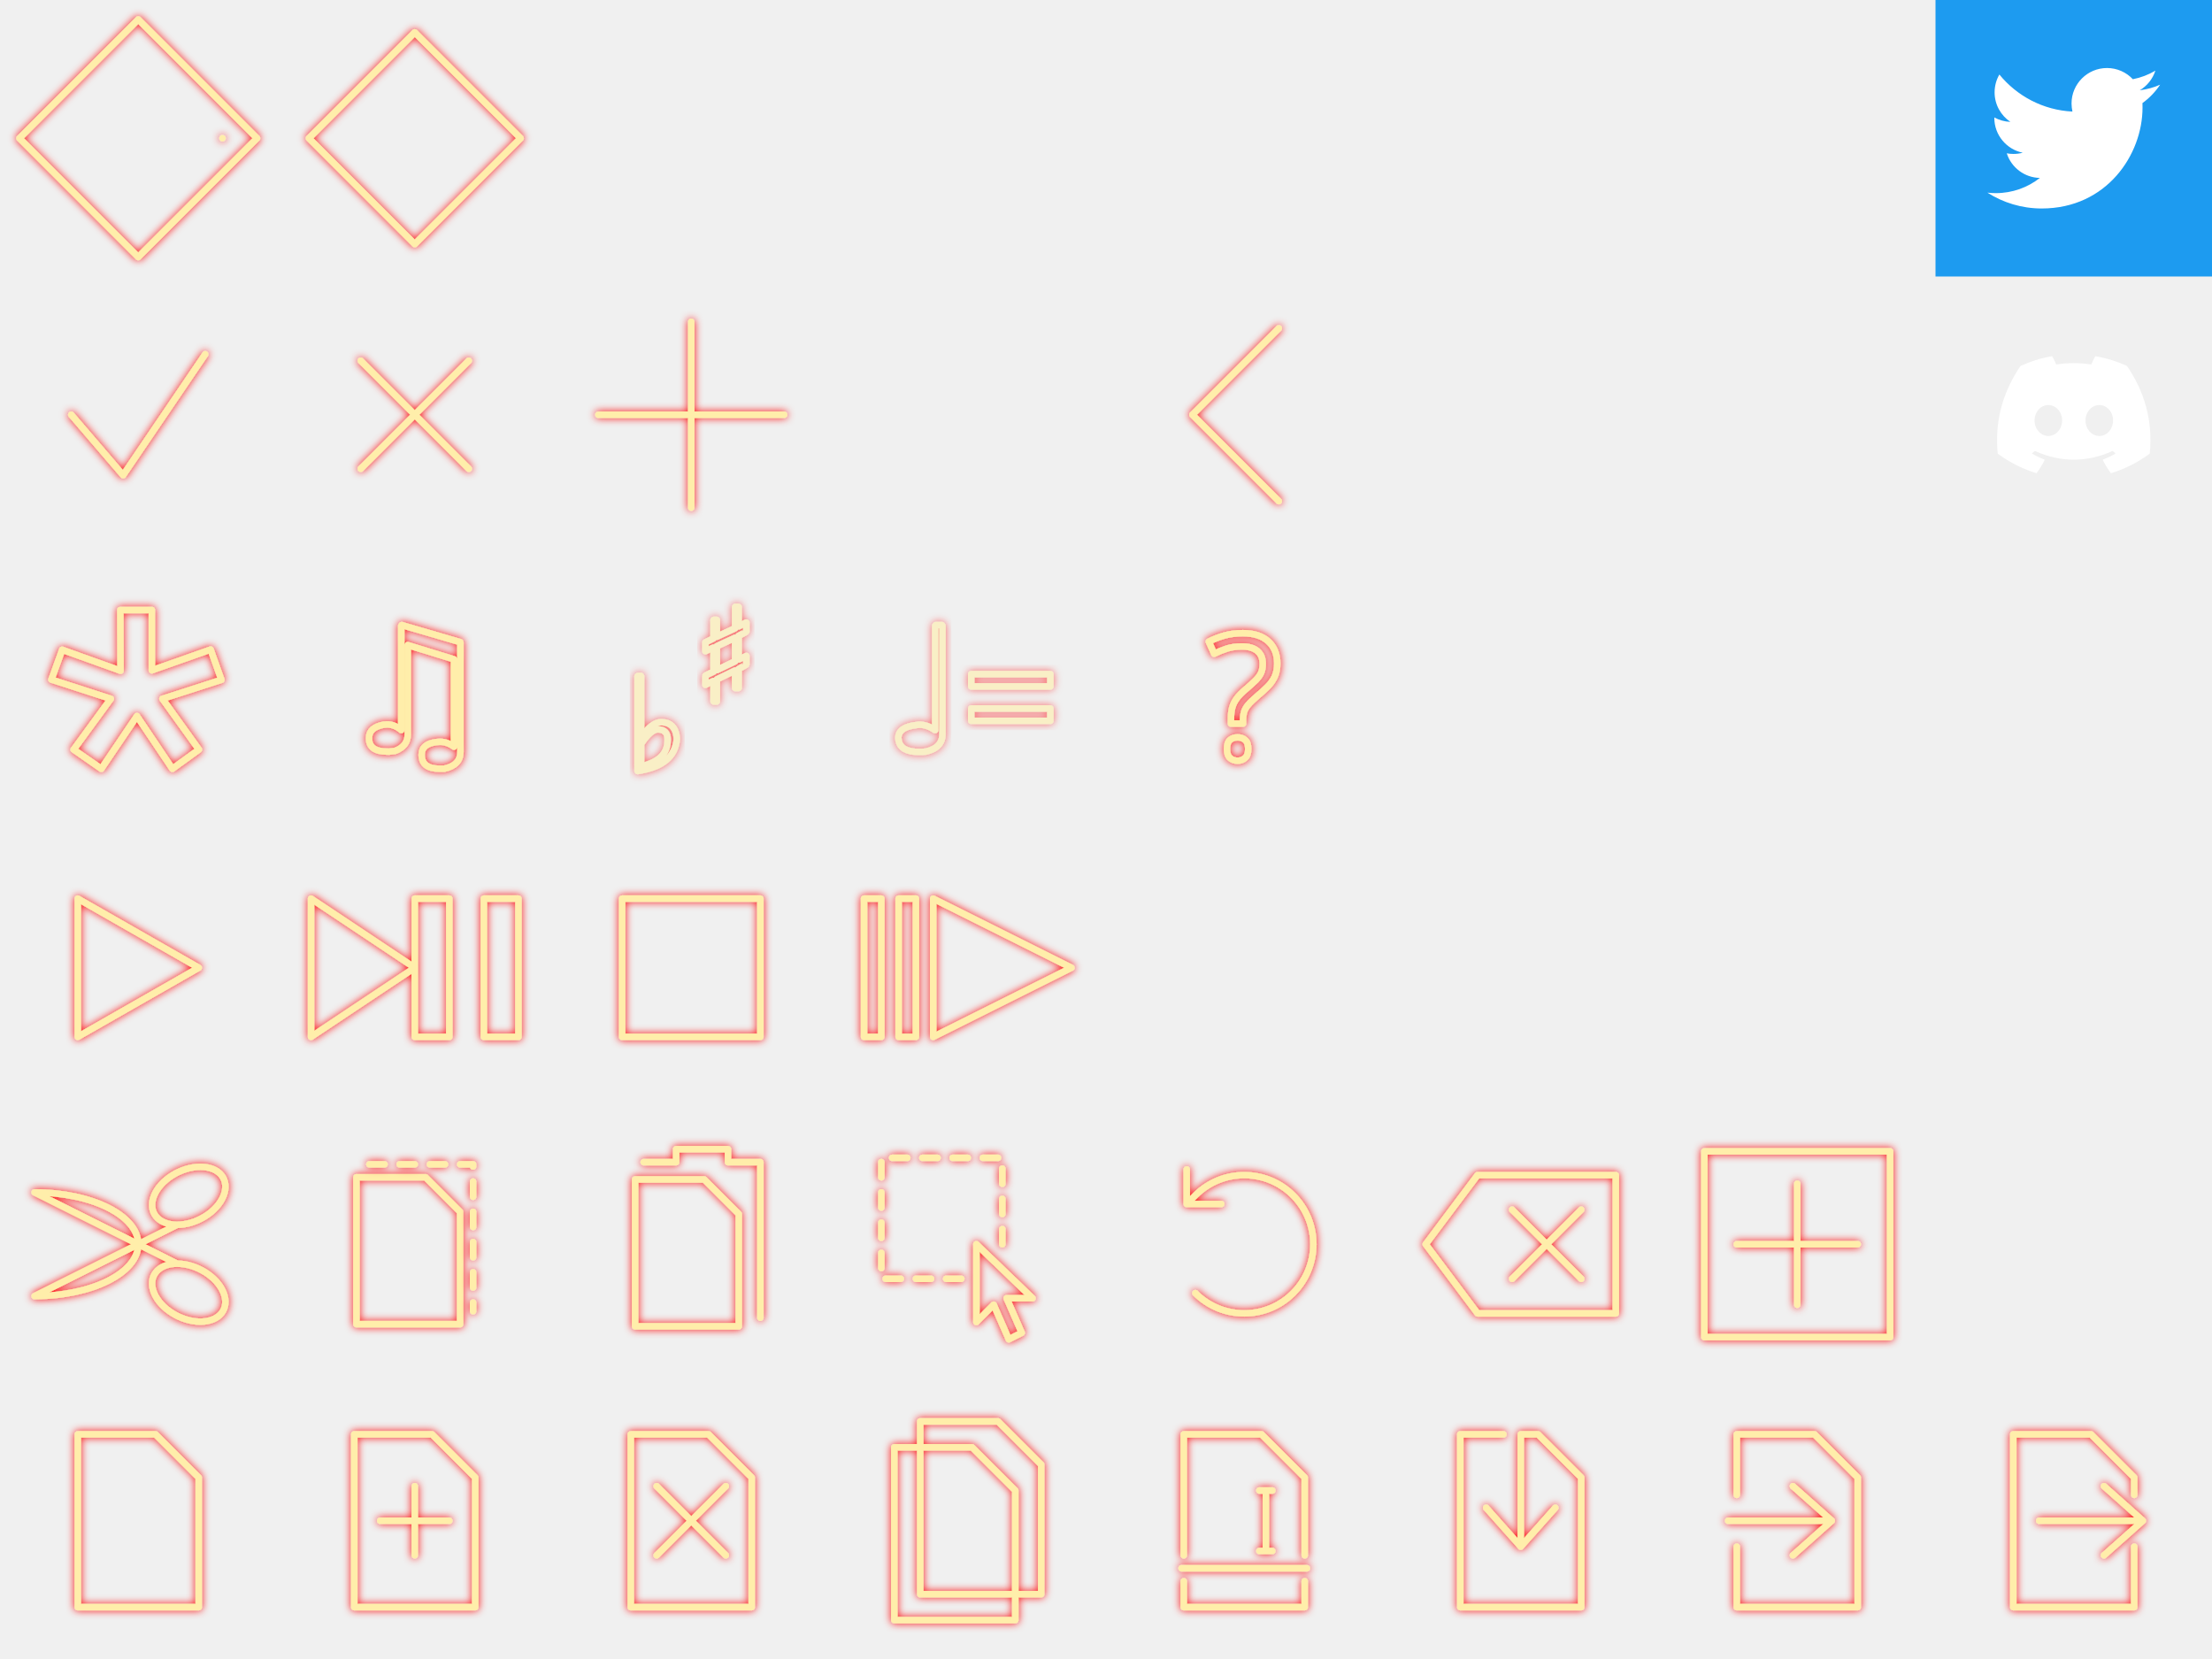
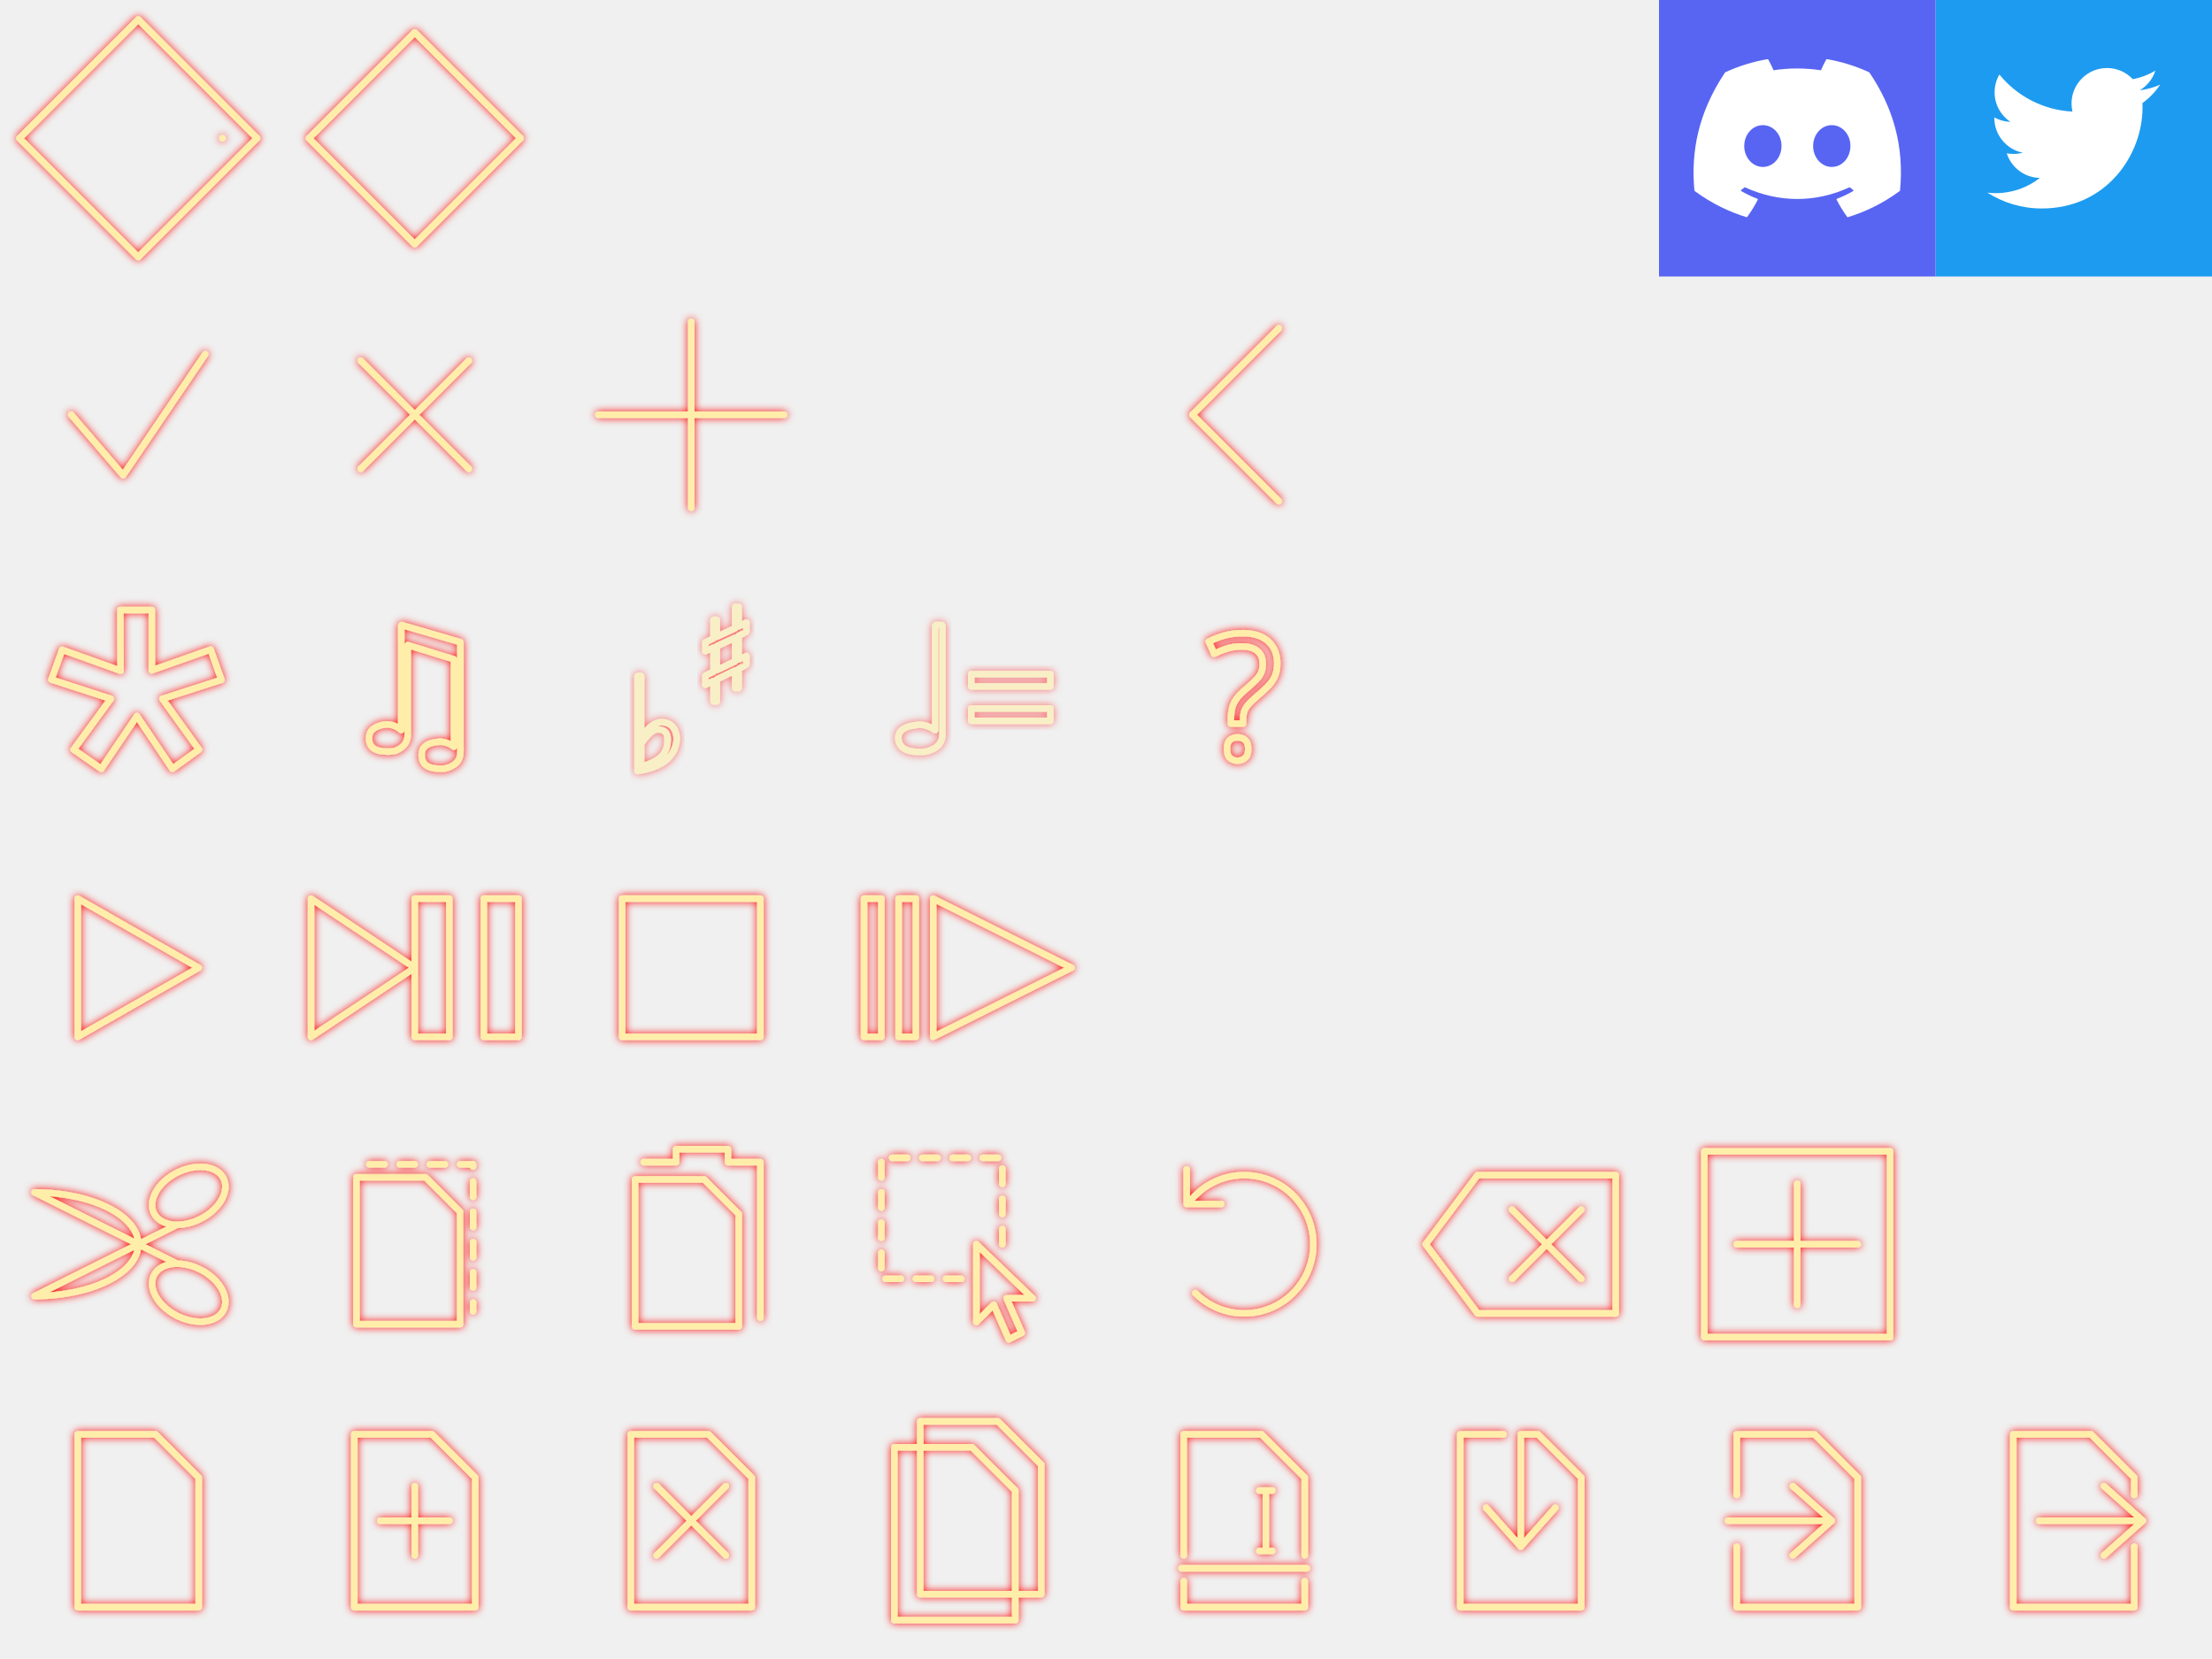
<svg xmlns="http://www.w3.org/2000/svg" width="1024" height="768" viewBox="0 0 1024 768">
  <style>
		g&gt;path,g&gt;text{fill:none;stroke:#fea;stroke-width:3;filter:url(#sh);stroke-linecap:round;stroke-linejoin:round;font-family:sans-serif;text-anchor:middle;dominant-baseline:central;}
	</style>
  <defs>
    <filter id="sh" x="-20%" width="140%" y="-20%" height="140%">
      <feDropShadow dx="0" dy="0" stdDeviation="2" flood-color="#f00" />
    </filter>
  </defs>
  <g>
    <path d="M0,0m64,9l55,55l-55,55l-55,-55zm39,55a39,39,0,1,0,0,0z" />
    <path d="M128,0m64,15l49,49l-49,49l-49,-49z" />
    <path d="M256,0m64,25a39,39,0,1,0,0,0z" />
  </g>
  <g transform="translate(0,128)">
    <path d="M0,0m33,64l24,28l38,-56" />
    <path d="M128,0m39,39l50,50m0,-50l-50,50" />
    <path d="M256,0m21,64h86m-43,-43v86" />
    <path d="M384,0m21,64h86" />
    <path d="M512,0m80,24l-40,40l40,40" />
  </g>
  <g transform="translate(0,256)" style="font-size:80px;">
    <path d="M0,0m55.7,26.4h14.6v27.9l27.2,-9.6l5,14l-27.3,8.8l16.9,23.5l-12.3,8.9l-16.4,-24.4l-16.5,24.4l-12.8,-8.9l17.2,-23.5l-27.5,-8.9l5,-13.8l27,9.7z" />
    <text x="192" y="64">♫</text>
    <g style="opacity:.6;" transform="translate(256,0)">
      <g style="font-size:60px;">
        <text x="48" y="80">♭</text>
        <text x="80" y="48">♯</text>
      </g>
      <g transform="translate(128,0)">
        <text x="44" y="64">♩</text>
        <text x="84" y="64">=</text>
      </g>
    </g>
    <text x="576" y="64">?</text>
  </g>
  <g transform="translate(0,384)">
    <path d="M0,0m36,32v64l56,-32z" />
    <path d="M128,0m16,32v64l48,-32zm48,0v64h16v-64zm32,0v64h16v-64z" />
    <path d="M256,0m32,32v64h64v-64z" />
    <path d="M384,0m16,32v64h8v-64zm16,0v64h8v-64zm16,0v64l64,-32z" />
    <g transform="translate(512,0)">
      <path d="m64,26a38,38,0,1,0,0,0z" />
      <path d="m64,45a19,19,0,1,0,0,0z" style="fill:#fea" />
    </g>
  </g>
  <g transform="translate(0,512)">
    <path d="M0,0m64,64m18,9a18,12,26.6,1,0,0.01,0l-66,-33a48,24,0,0,1,0,48l66,-33a18,12,-26.6,1,1,0.01,0" />
    <path d="M128,0m37,33h32l16,16v52l-48,0z" />
    <path d="M128,0m43,27h48v68" stroke-dasharray="7" />
    <path d="M256,0m38,34h32l16,16v52l-48,0z m4,-8h15v-6h24v6h15v72" />
    <path d="M384,0m80,64v-40h-56v56h40" stroke-dasharray="7" />
    <path d="M384,0m68,64v36l8,-8l7,16l6,-3l-7,-16h12z" />
    <path d="M512,0m41.37,41.37m0,45.26a32,32,0,1,0,0,-45.26l-4,4m0,-16v16h16" />
    <path d="M640,0m44,32h64v64h-64l-24,-32zm16,16l32,32m0,-32l-32,32" />
    <path d="M768,0m21,21h86v86h-86zm43,15v56m-28,-28h56" />
  </g>
  <g transform="translate(0,640)">
    <path d="M0,0m36,24h36l20,20v60h-56z" />
    <path d="M128,0m36,24h36l20,20v60h-56z m12,40h32m-16,-16v32" />
    <path d="M256,0m36,24h36l20,20v60h-56z m12,24l32,32m-32,0l32,-32" />
    <path d="M384,0m42,18h36l20,20v60h-56z m-12,12h36l20,20v60h-56z" />
    <path d="M512,0m36,80v-56h36l20,20v36m0,12v12h-56v-12 M512,0m35,86h58 M512,0m74,50v28m-3,0h6m0,-28h-6" />
    <path d="M640,0m56,24h-20v80h56v-60l-20,-20h-8v52l-16,-18m32,0l-16,18" />
    <path d="M768,0m36,24h36l20,20v60h-56v-28m0,-24v-28 m-4,40h48l-18,-16m0,32l18,-16" />
    <path d="M896,0m36,24h36l20,20v8m0,24v28h-56v-80 m12,40h48l-18,-16m0,32l18,-16" />
  </g>
  <rect x="896" y="0" width="128" height="128" fill="#1D9BF0" />
  <path fill="#fff" d="M896,0m49.152,96.512c30.176,0,46.688,-25.024,46.688,-46.688c0,-0.704,0,-1.408,-0.032,-2.112c3.2,-2.304,5.984,-5.216,8.192,-8.512c-2.944,1.312,-6.112,2.176,-9.44,2.592c3.392,-2.016,5.984,-5.248,7.232,-9.088c-3.168,1.888,-6.688,3.232,-10.432,3.968c-3.008,-3.2,-7.264,-5.184,-11.968,-5.184c-9.056,0,-16.416,7.36,-16.416,16.416c0,1.28,0.16,2.528,0.416,3.744c-13.632,-0.672,-25.728,-7.232,-33.824,-17.152c-1.408,2.432,-2.208,5.248,-2.208,8.256c0,5.696,2.912,10.72,7.296,13.664c-2.688,-0.096,-5.216,-0.832,-7.424,-2.048c0,0.064,0,0.128,0,0.224c0,7.936,5.664,14.592,13.152,16.096c-1.376,0.384,-2.816,0.576,-4.32,0.576c-1.056,0,-2.08,-0.096,-3.072,-0.288c2.08,6.528,8.16,11.264,15.328,11.392c-5.632,4.416,-12.704,7.04,-20.384,7.04c-1.312,0,-2.624,-0.064,-3.904,-0.224c7.232,4.608,15.872,7.328,25.12,7.328" />
-   <path fill="#fff" d="M896,128m88.605,41.398c-4.525,-2.076,-9.378,-3.606,-14.452,-4.482c-0.092,-0.017,-0.184,0.025,-0.232,0.109c-0.624,1.111,-1.316,2.559,-1.8,3.697c-5.457,-0.817,-10.886,-0.817,-16.231,0c-0.485,-1.164,-1.201,-2.587,-1.828,-3.697c-0.047,-0.081,-0.14,-0.123,-0.232,-0.109c-5.071,0.873,-9.924,2.403,-14.452,4.482c-0.039,0.017,-0.073,0.045,-0.095,0.082c-9.205,13.751,-11.726,27.165,-10.489,40.412c0.006,0.064,0.042,0.126,0.092,0.166c6.073,4.46,11.956,7.167,17.729,8.962c0.093,0.028,0.19,-0.006,0.249,-0.082c1.366,-1.865,2.583,-3.831,3.627,-5.899c0.062,-0.122,0.003,-0.265,-0.123,-0.313c-1.931,-0.733,-3.77,-1.626,-5.538,-2.64c-0.14,-0.082,-0.151,-0.282,-0.023,-0.378c0.372,-0.278,0.745,-0.569,1.1,-0.862c0.064,-0.053,0.154,-0.064,0.23,-0.031c11.619,5.305,24.199,5.305,35.681,0c0.076,-0.036,0.166,-0.025,0.233,0.029c0.355,0.293,0.727,0.586,1.102,0.864c0.129,0.096,0.121,0.296,-0.019,0.378c-1.769,1.034,-3.608,1.907,-5.541,2.637c-0.126,0.048,-0.182,0.194,-0.121,0.316c1.067,2.065,2.284,4.031,3.624,5.896c0.056,0.079,0.157,0.113,0.25,0.085c5.801,-1.795,11.684,-4.502,17.756,-8.962c0.054,-0.04,0.087,-0.099,0.093,-0.164c1.48,-15.315,-2.48,-28.618,-10.498,-40.411c-0.019,-0.04,-0.053,-0.068,-0.092,-0.085zm-36.379,32.427c-3.498,0.001,-6.38,-3.211,-6.38,-7.155c0,-3.945,2.826,-7.156,6.38,-7.156c3.582,0,6.437,3.239,6.381,7.156c0,3.944,-2.827,7.156,-6.381,7.156zm23.592,0c-3.498,0,-6.381,-3.212,-6.381,-7.156c0,-3.944,2.827,-7.156,6.381,-7.156c3.582,0,6.437,3.24,6.381,7.156c0,3.944,-2.799,7.156,-6.381,7.156z" />
+   <rect x="768" y="0" width="128" height="128" fill="#5865F2" />
+   <path fill="#fff" d="M768,0m97.268,33.439c-6.118,-2.807,-12.68,-4.876,-19.541,-6.06c-0.124,-0.023,-0.249,0.034,-0.314,0.147c-0.844,1.502,-1.779,3.46,-2.434,4.999c-7.378,-1.105,-14.719,-1.105,-21.946,0c-0.656,-1.574,-1.624,-3.498,-2.472,-4.999c-0.064,-0.11,-0.189,-0.166,-0.314,-0.147c-6.857,1.18,-13.418,3.249,-19.541,6.06c-0.053,0.023,-0.099,0.061,-0.129,0.111c-12.446,18.593,-15.855,36.73,-14.182,54.642c0.008,0.086,0.057,0.17,0.124,0.225c8.211,6.03,16.166,9.691,23.972,12.118c0.126,0.038,0.257,-0.008,0.337,-0.111c1.847,-2.522,3.493,-5.18,4.904,-7.976c0.084,-0.165,0.004,-0.358,-0.166,-0.423c-2.611,-0.991,-5.098,-2.199,-7.488,-3.57c-0.189,-0.111,-0.204,-0.381,-0.031,-0.511c0.503,-0.376,1.007,-0.769,1.487,-1.165c0.086,-0.072,0.208,-0.086,0.311,-0.042c15.71,7.173,32.72,7.173,48.245,0c0.103,-0.049,0.225,-0.034,0.315,0.039c0.48,0.396,0.983,0.792,1.49,1.168c0.174,0.13,0.164,0.4,-0.026,0.511c-2.392,1.398,-4.878,2.579,-7.492,3.566c-0.17,0.065,-0.246,0.262,-0.164,0.427c1.443,2.792,3.088,5.45,4.9,7.972c0.076,0.107,0.212,0.153,0.338,0.115c7.844,-2.427,15.798,-6.087,24.008,-12.118c0.073,-0.054,0.118,-0.134,0.126,-0.222c2.001,-20.708,-3.353,-38.695,-14.194,-54.64c-0.026,-0.054,-0.072,-0.092,-0.124,-0.115zm-49.188,43.845c-4.73,0.001,-8.627,-4.342,-8.627,-9.674c0,-5.334,3.821,-9.676,8.627,-9.676c4.843,0,8.704,4.38,8.628,9.676c0,5.333,-3.822,9.676,-8.628,9.676zm31.899,0c-4.73,0,-8.628,-4.343,-8.628,-9.676c0,-5.333,3.822,-9.676,8.628,-9.676c4.843,0,8.704,4.381,8.628,9.676c0,5.333,-3.785,9.676,-8.628,9.676z" />
</svg>
